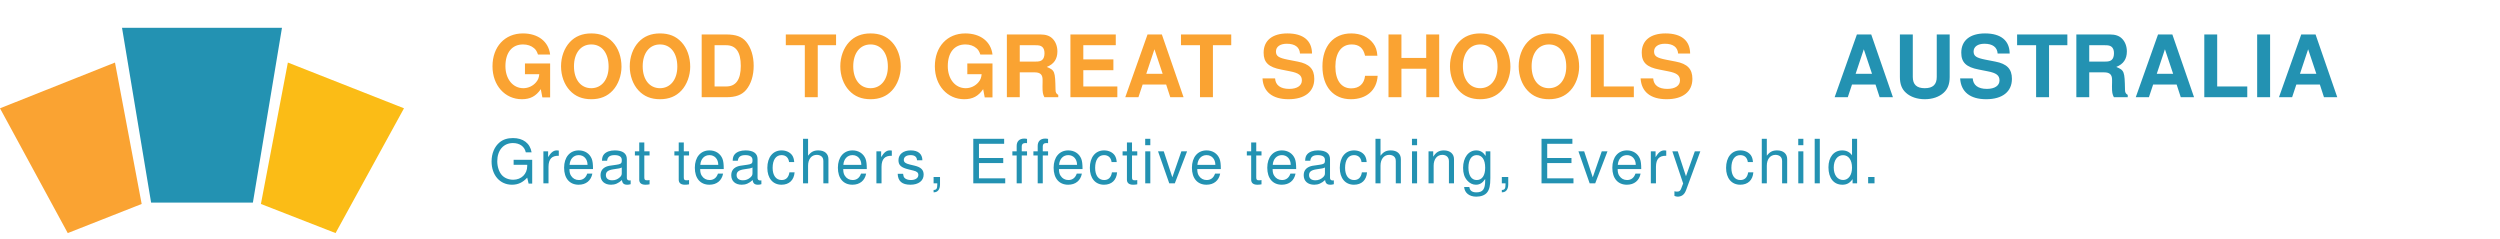
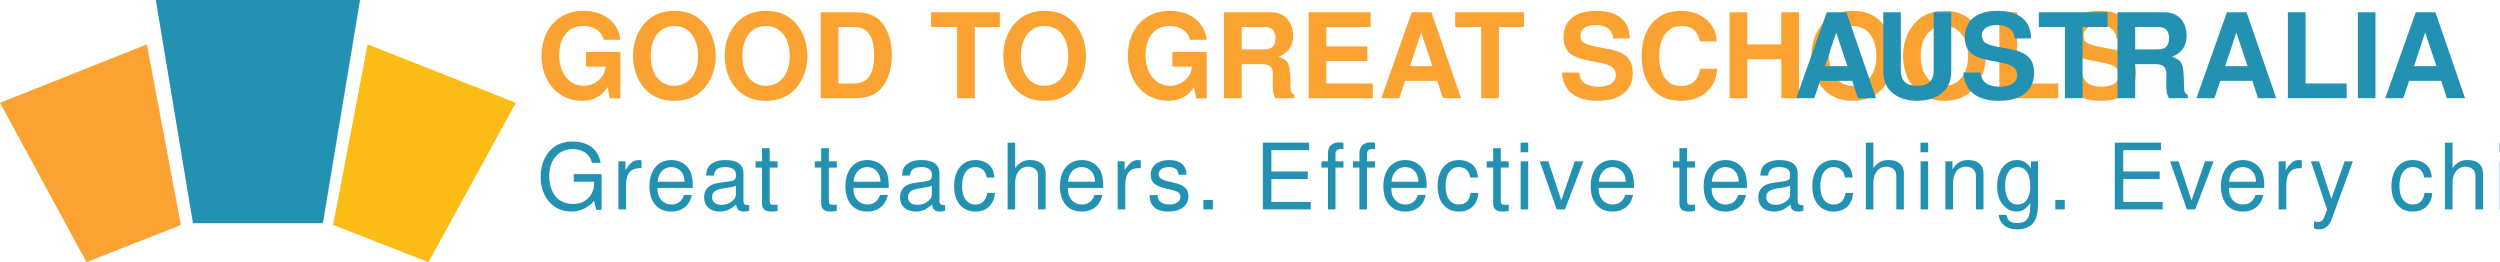
- <svg xmlns="http://www.w3.org/2000/svg" viewBox="0 0 900 86" role="img" aria-labelledby="ggsa-member-signup-logo-title ggsa-member-signup-logo-desc">
+ <svg xmlns="http://www.w3.org/2000/svg" viewBox="0 0 382 40" role="img" aria-labelledby="ggsa-member-signup-logo-title ggsa-member-signup-logo-desc">
  <defs>
    <style>
      .text-orange { fill: #faa332; }
-       .text-yellow { fill: #fbbc16; }
      .text-teal { fill: #2392b2; }
      .wordmark {
        font-family: Calibri, Helvetica, Arial, sans-serif;
-         font-size: 31px;
-         font-weight: 600;
-         letter-spacing: .02em;
+         font-size: 18px;
+         font-weight: 700;
+         letter-spacing: 0;
      }
      .tagline {
        font-family: Calibri, Helvetica, Arial, sans-serif;
-         font-size: 22px;
+         font-size: 14px;
        font-weight: 300;
        letter-spacing: .045em;
      }
    </style>
  </defs>
-   <g aria-hidden="true" transform="translate(0 10) scale(.286)">
+   <g aria-hidden="true" transform="scale(.155)">
    <path d="m144.73,43.77L0,101.36l85.29,157.06,93.04-36.65-33.6-178.01Z" fill="#faa332" />
    <path d="m362.35,43.77l146.17,57.59-86.13,157.06-93.97-36.65,33.93-178.01Z" fill="#fbbc16" />
    <path d="m354.93,0h-201.34l36.61,220.03h128.12L354.93,0Z" fill="#2392b2" />
  </g>
-   <text class="wordmark text-orange" x="176" y="35" aria-hidden="true">GOOD TO GREAT SCHOOLS</text>
-   <text class="wordmark text-teal" x="842" y="35" text-anchor="end" aria-hidden="true">AUSTRALIA</text>
-   <text class="tagline text-teal" x="176" y="66" textLength="666" lengthAdjust="spacing" aria-hidden="true">Great teachers, Effective teaching, Every child.</text>
+   <text class="wordmark text-orange" x="82" y="15" textLength="203" lengthAdjust="spacingAndGlyphs" aria-hidden="true">GOOD TO GREAT SCHOOLS</text>
+   <text class="wordmark text-teal" x="377" y="15" text-anchor="end" textLength="89" lengthAdjust="spacingAndGlyphs" aria-hidden="true">AUSTRALIA</text>
+   <text class="tagline text-teal" x="82" y="32" textLength="295" lengthAdjust="spacing" aria-hidden="true">Great teachers. Effective teaching. Every child.</text>
</svg>
